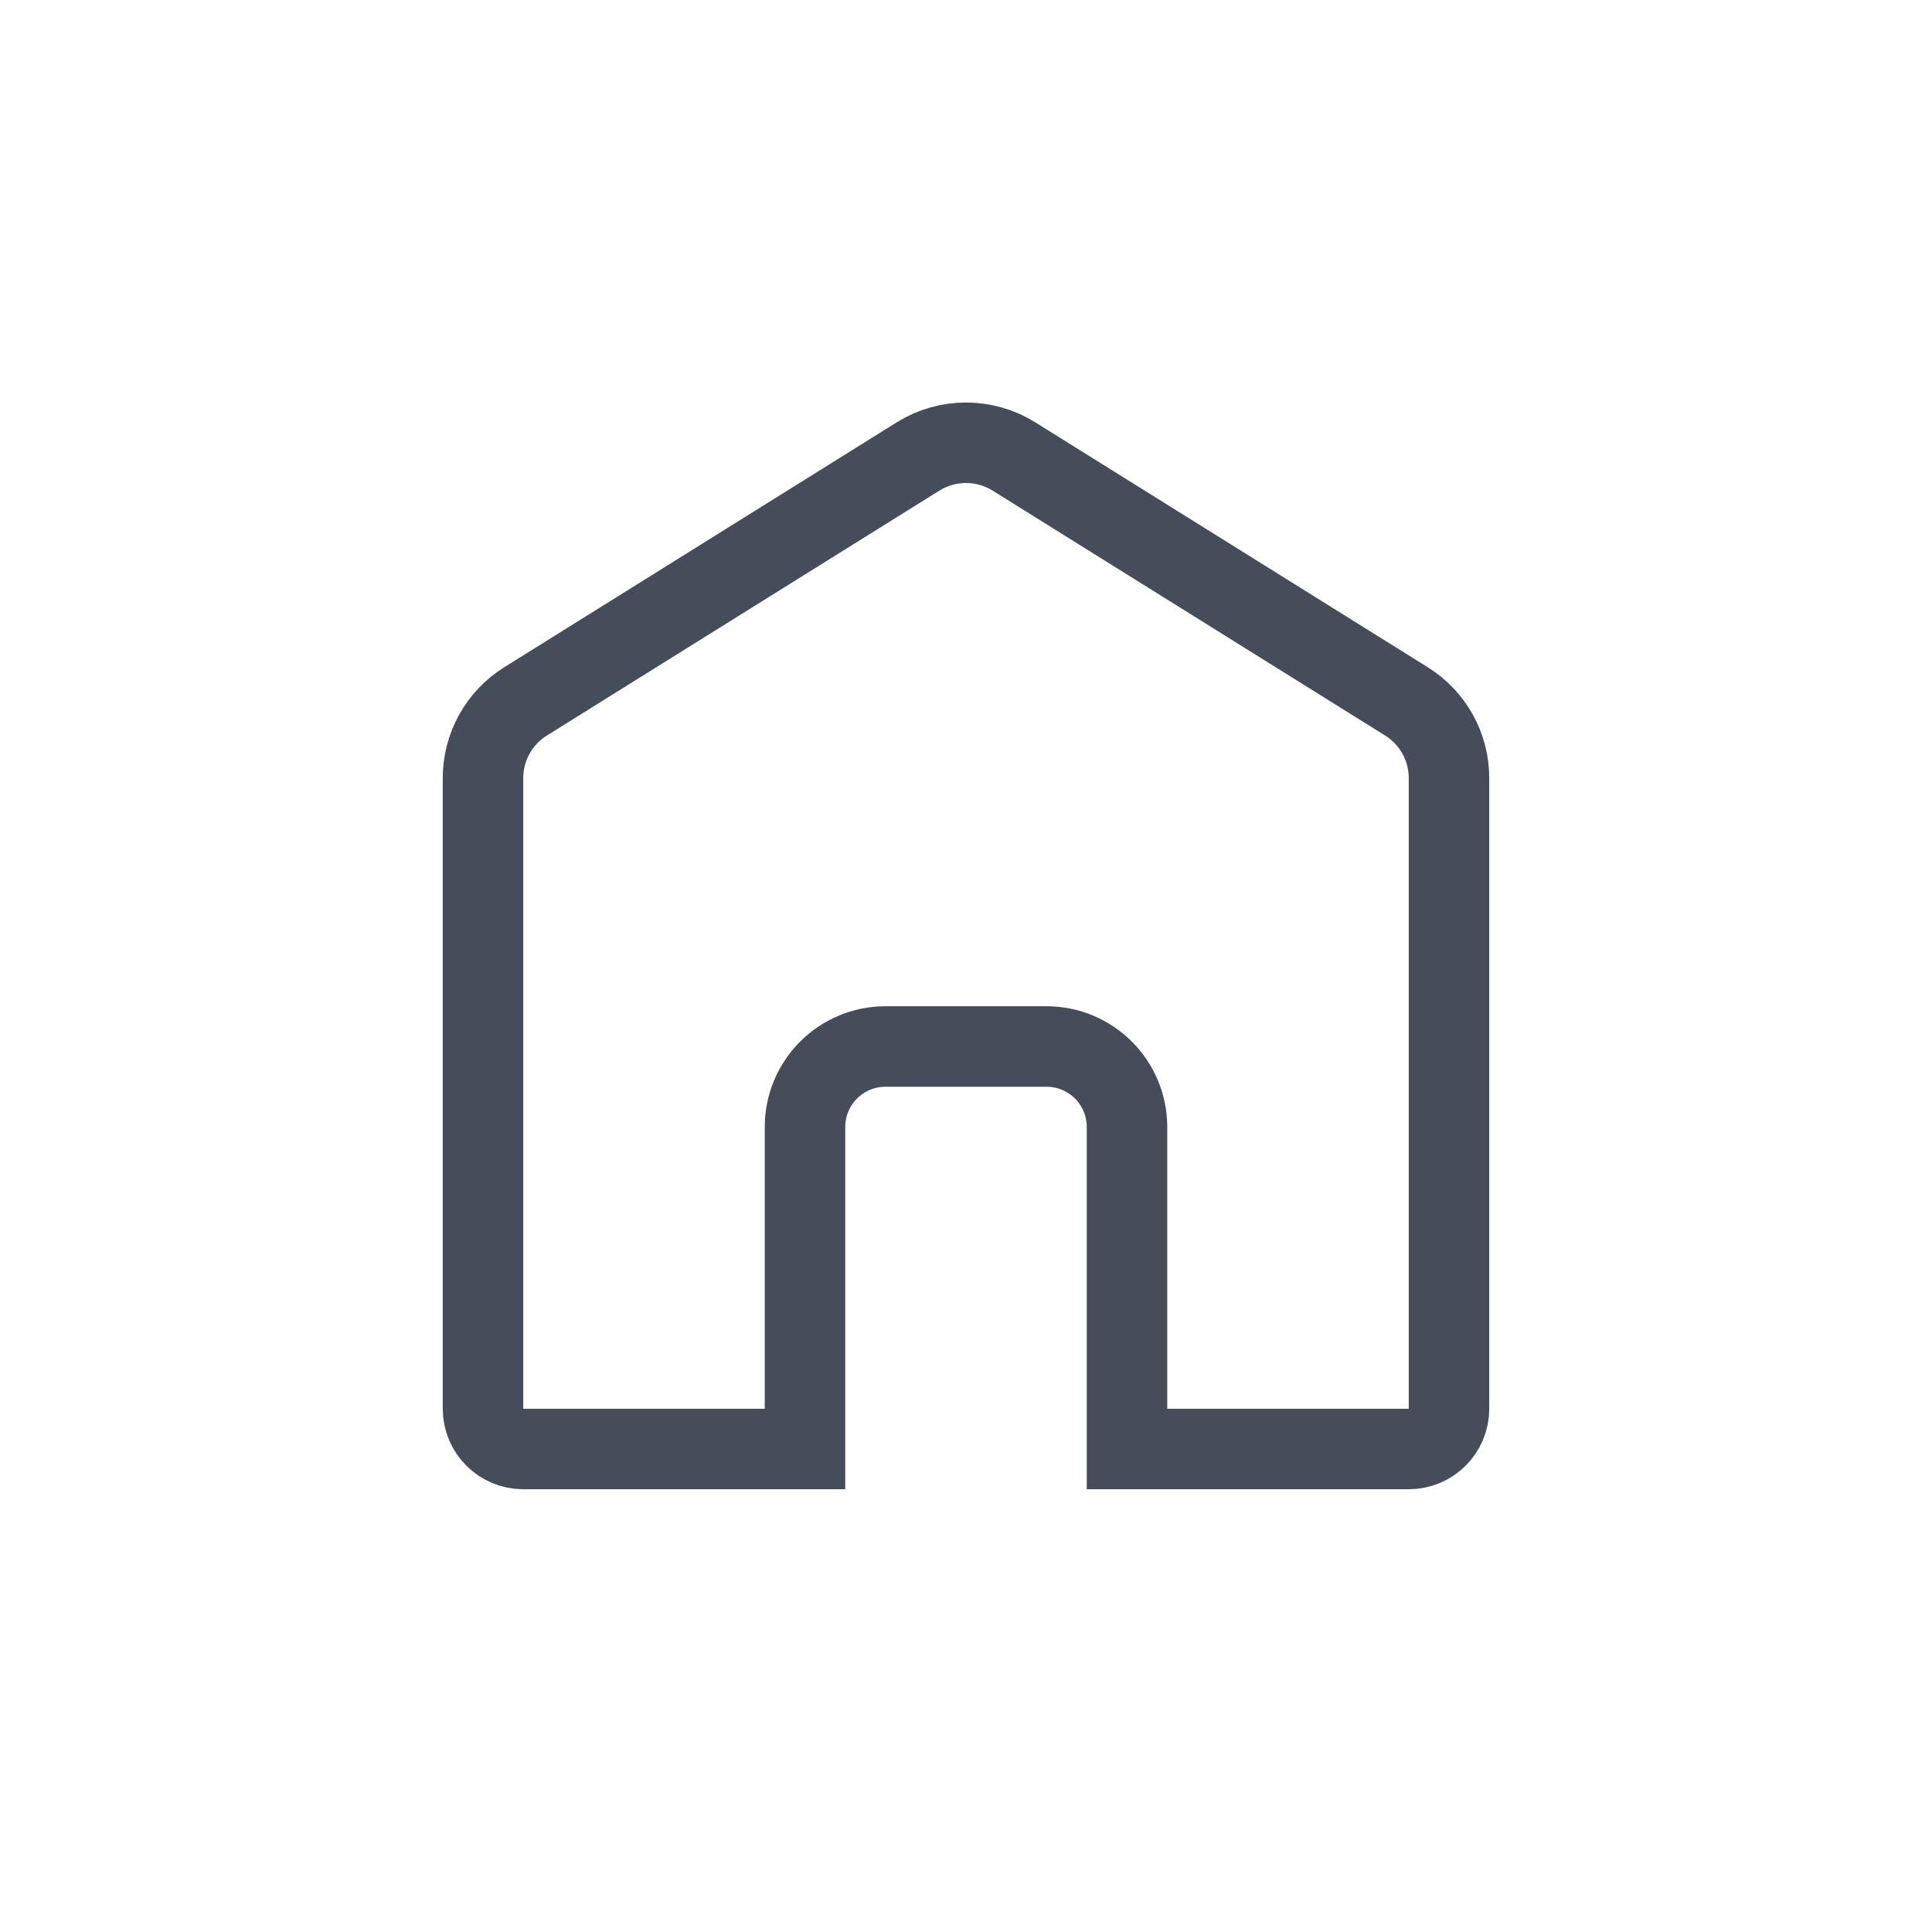
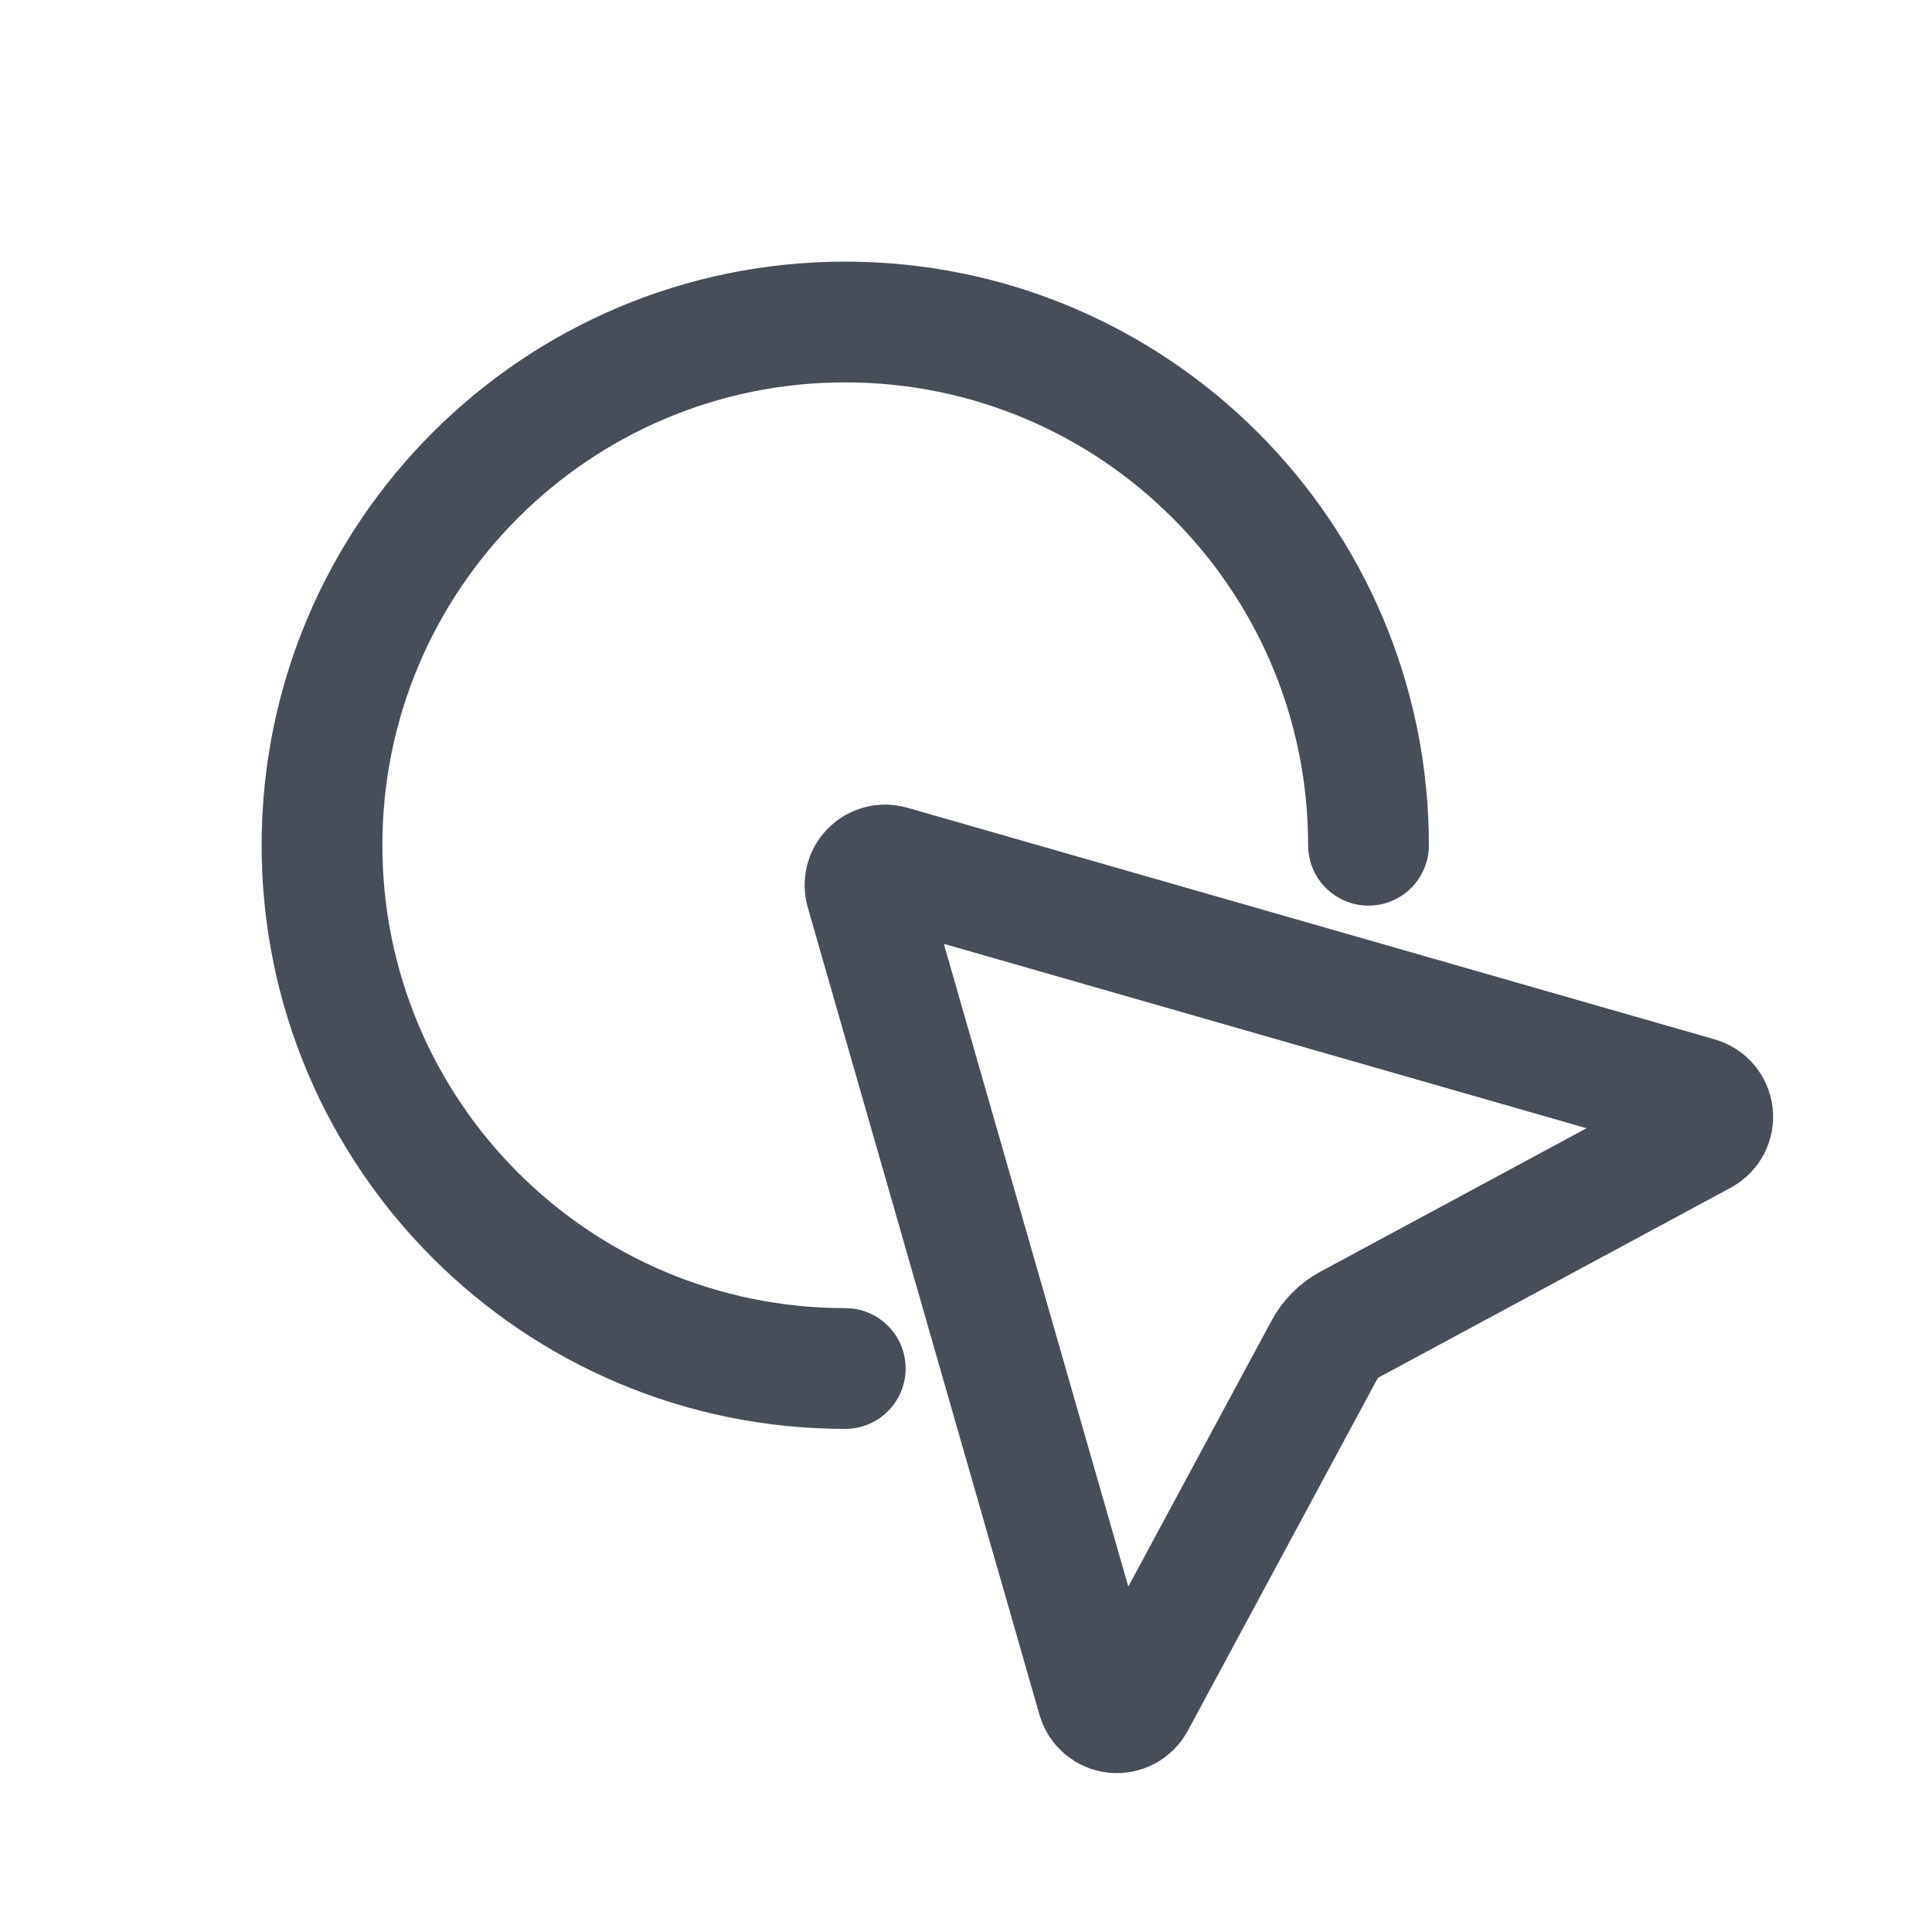
- <svg xmlns="http://www.w3.org/2000/svg" width="48" height="48" viewBox="0 0 48 48" fill="none">
-   <path d="M12 19.33c0-.774.399-1.494 1.057-1.904l9.75-6.084a2.254 2.254 0 0 1 2.386 0l9.75 6.084A2.244 2.244 0 0 1 36 19.329V35a1 1 0 0 1-1 1h-7v-8a2 2 0 0 0-2-2h-4a2 2 0 0 0-2 2v8h-7a1 1 0 0 1-1-1V19.33Z" stroke="#464D5A" stroke-width="2" />
+ <svg xmlns="http://www.w3.org/2000/svg" width="24" height="24" viewBox="0 0 24 24" fill="none">
+   <path d="M16.76 16.456a.749.749 0 0 0-.304.305l-2.362 4.385a.25.25 0 0 1-.46-.05l-2.879-10.031a.25.25 0 0 1 .31-.31l10.031 2.878a.25.25 0 0 1 .05.46l-4.385 2.363Z" stroke="#474D59" stroke-width="1.5" stroke-linecap="round" stroke-linejoin="round" />
+   <path d="M17 10.5a6.5 6.5 0 1 0-6.5 6.5" stroke="#474D59" stroke-width="1.5" stroke-linecap="round" stroke-linejoin="round" />
</svg>
